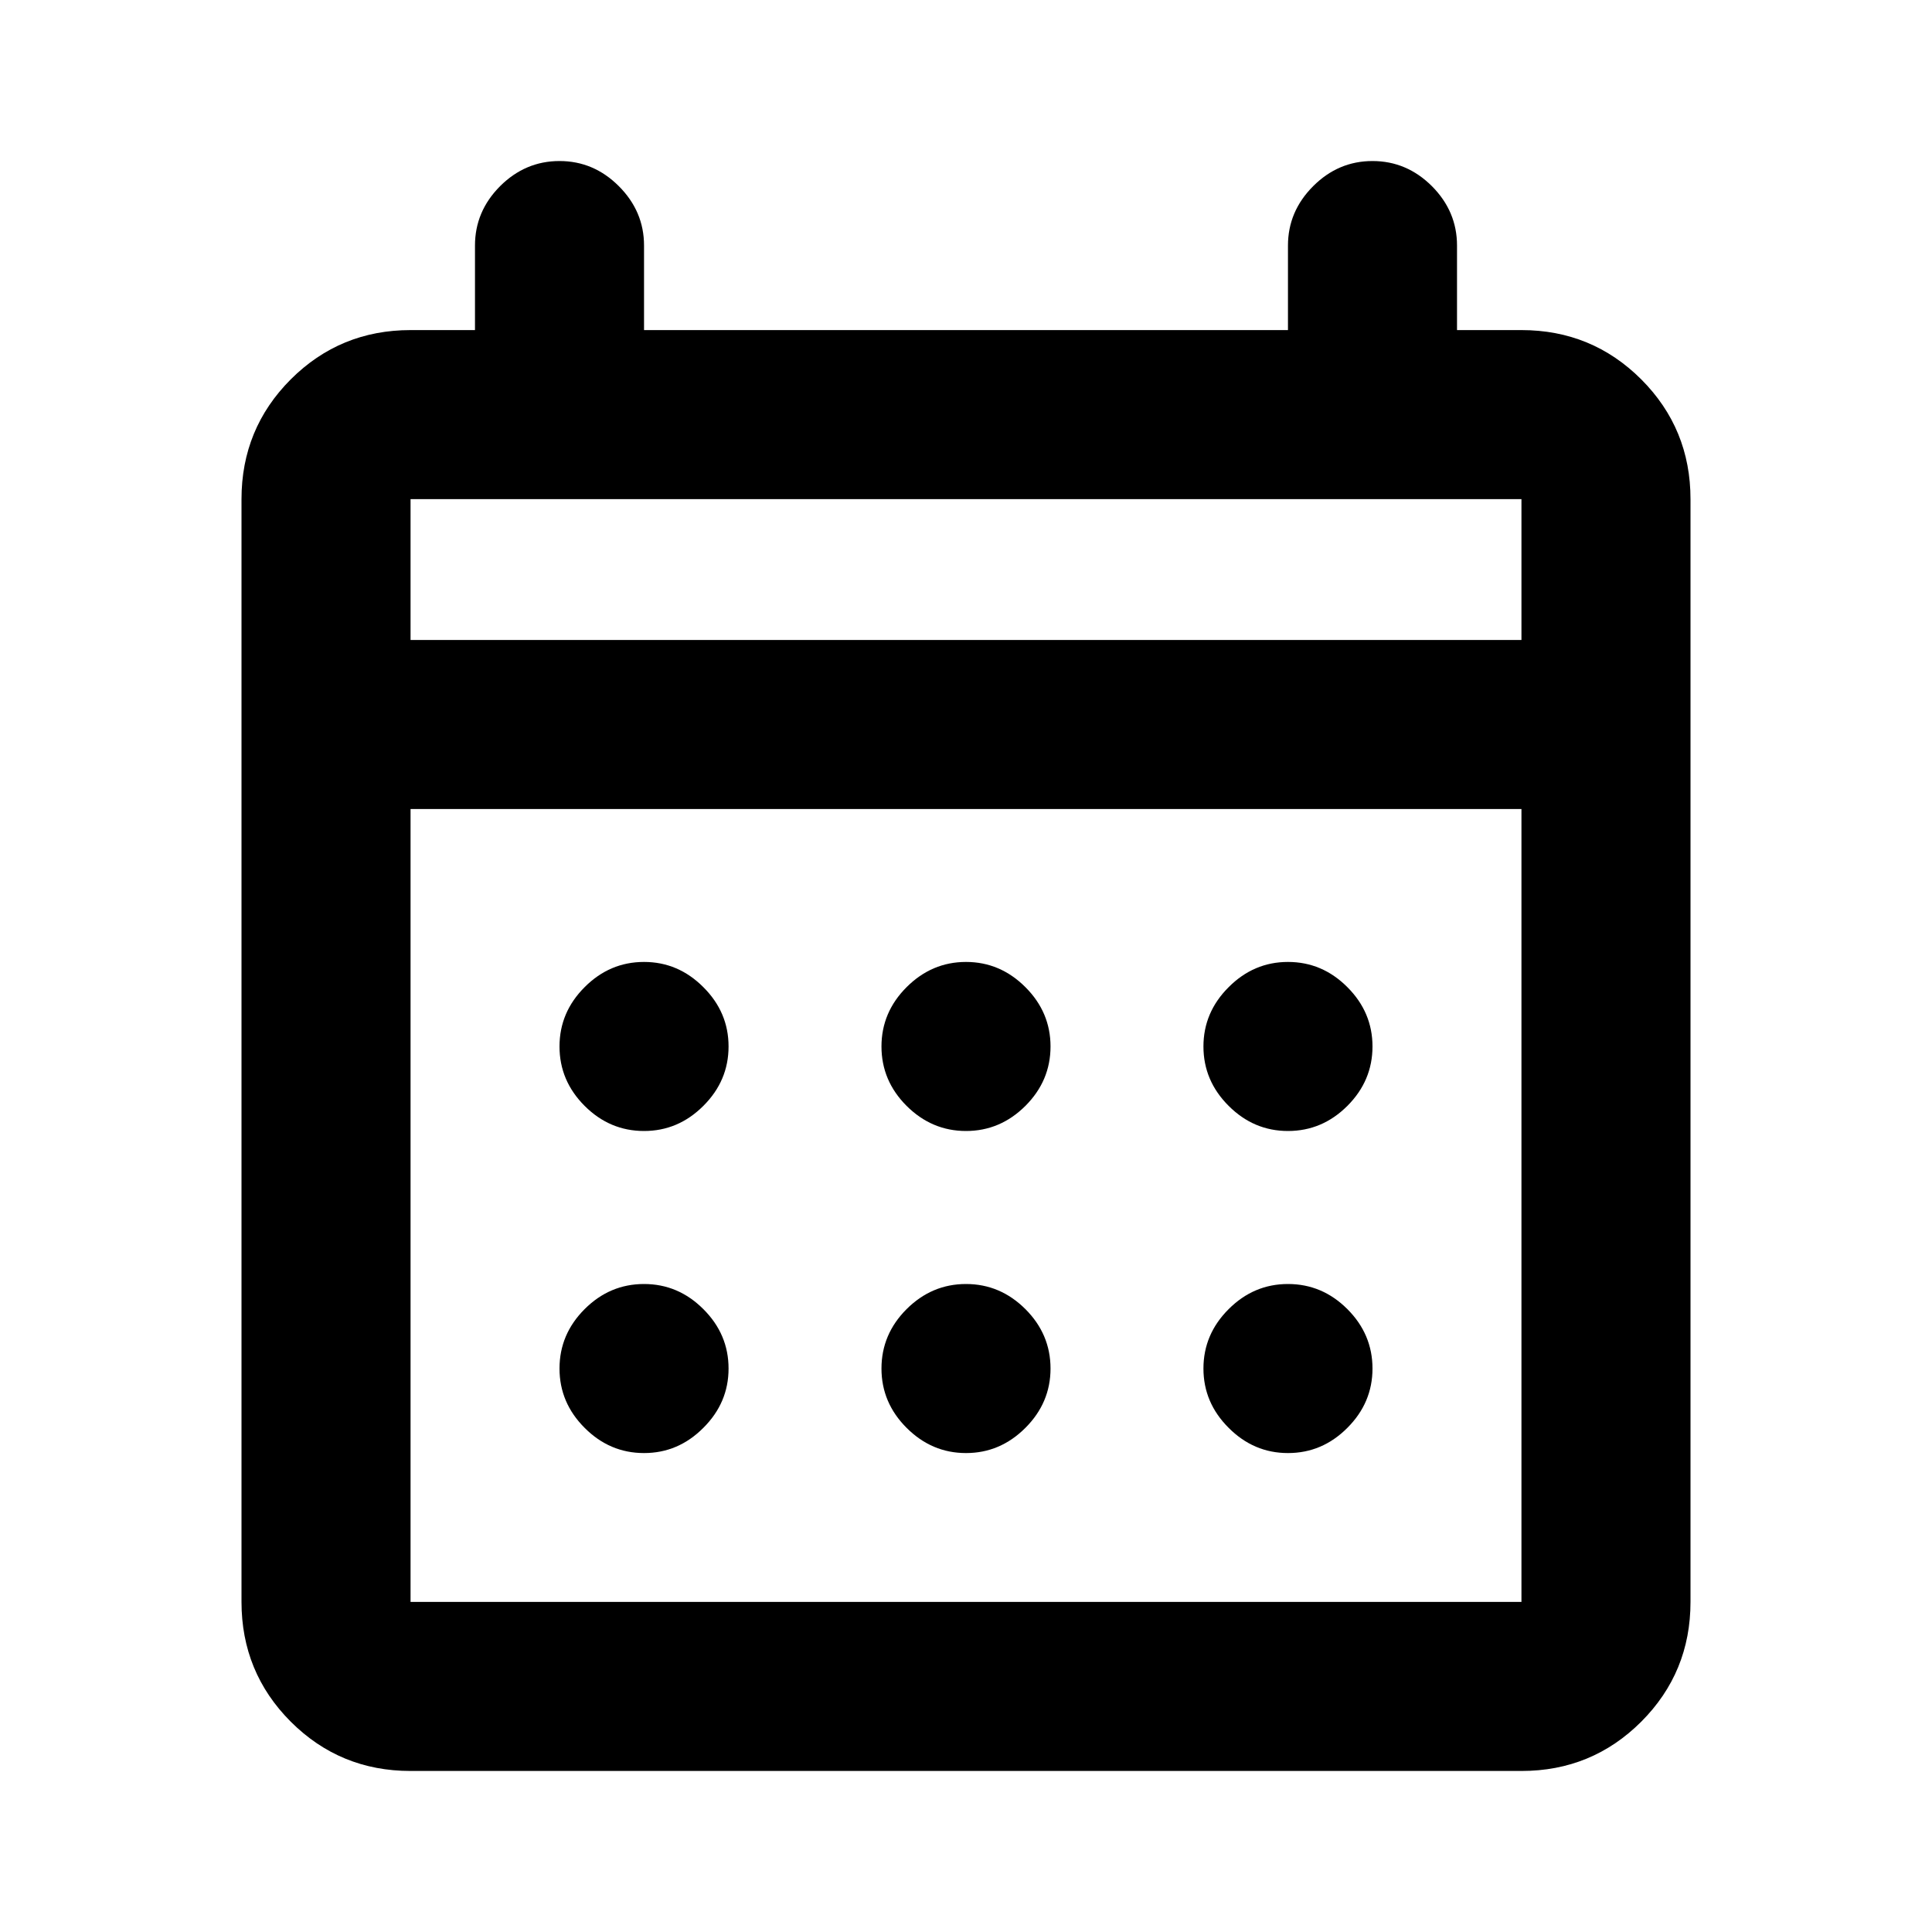
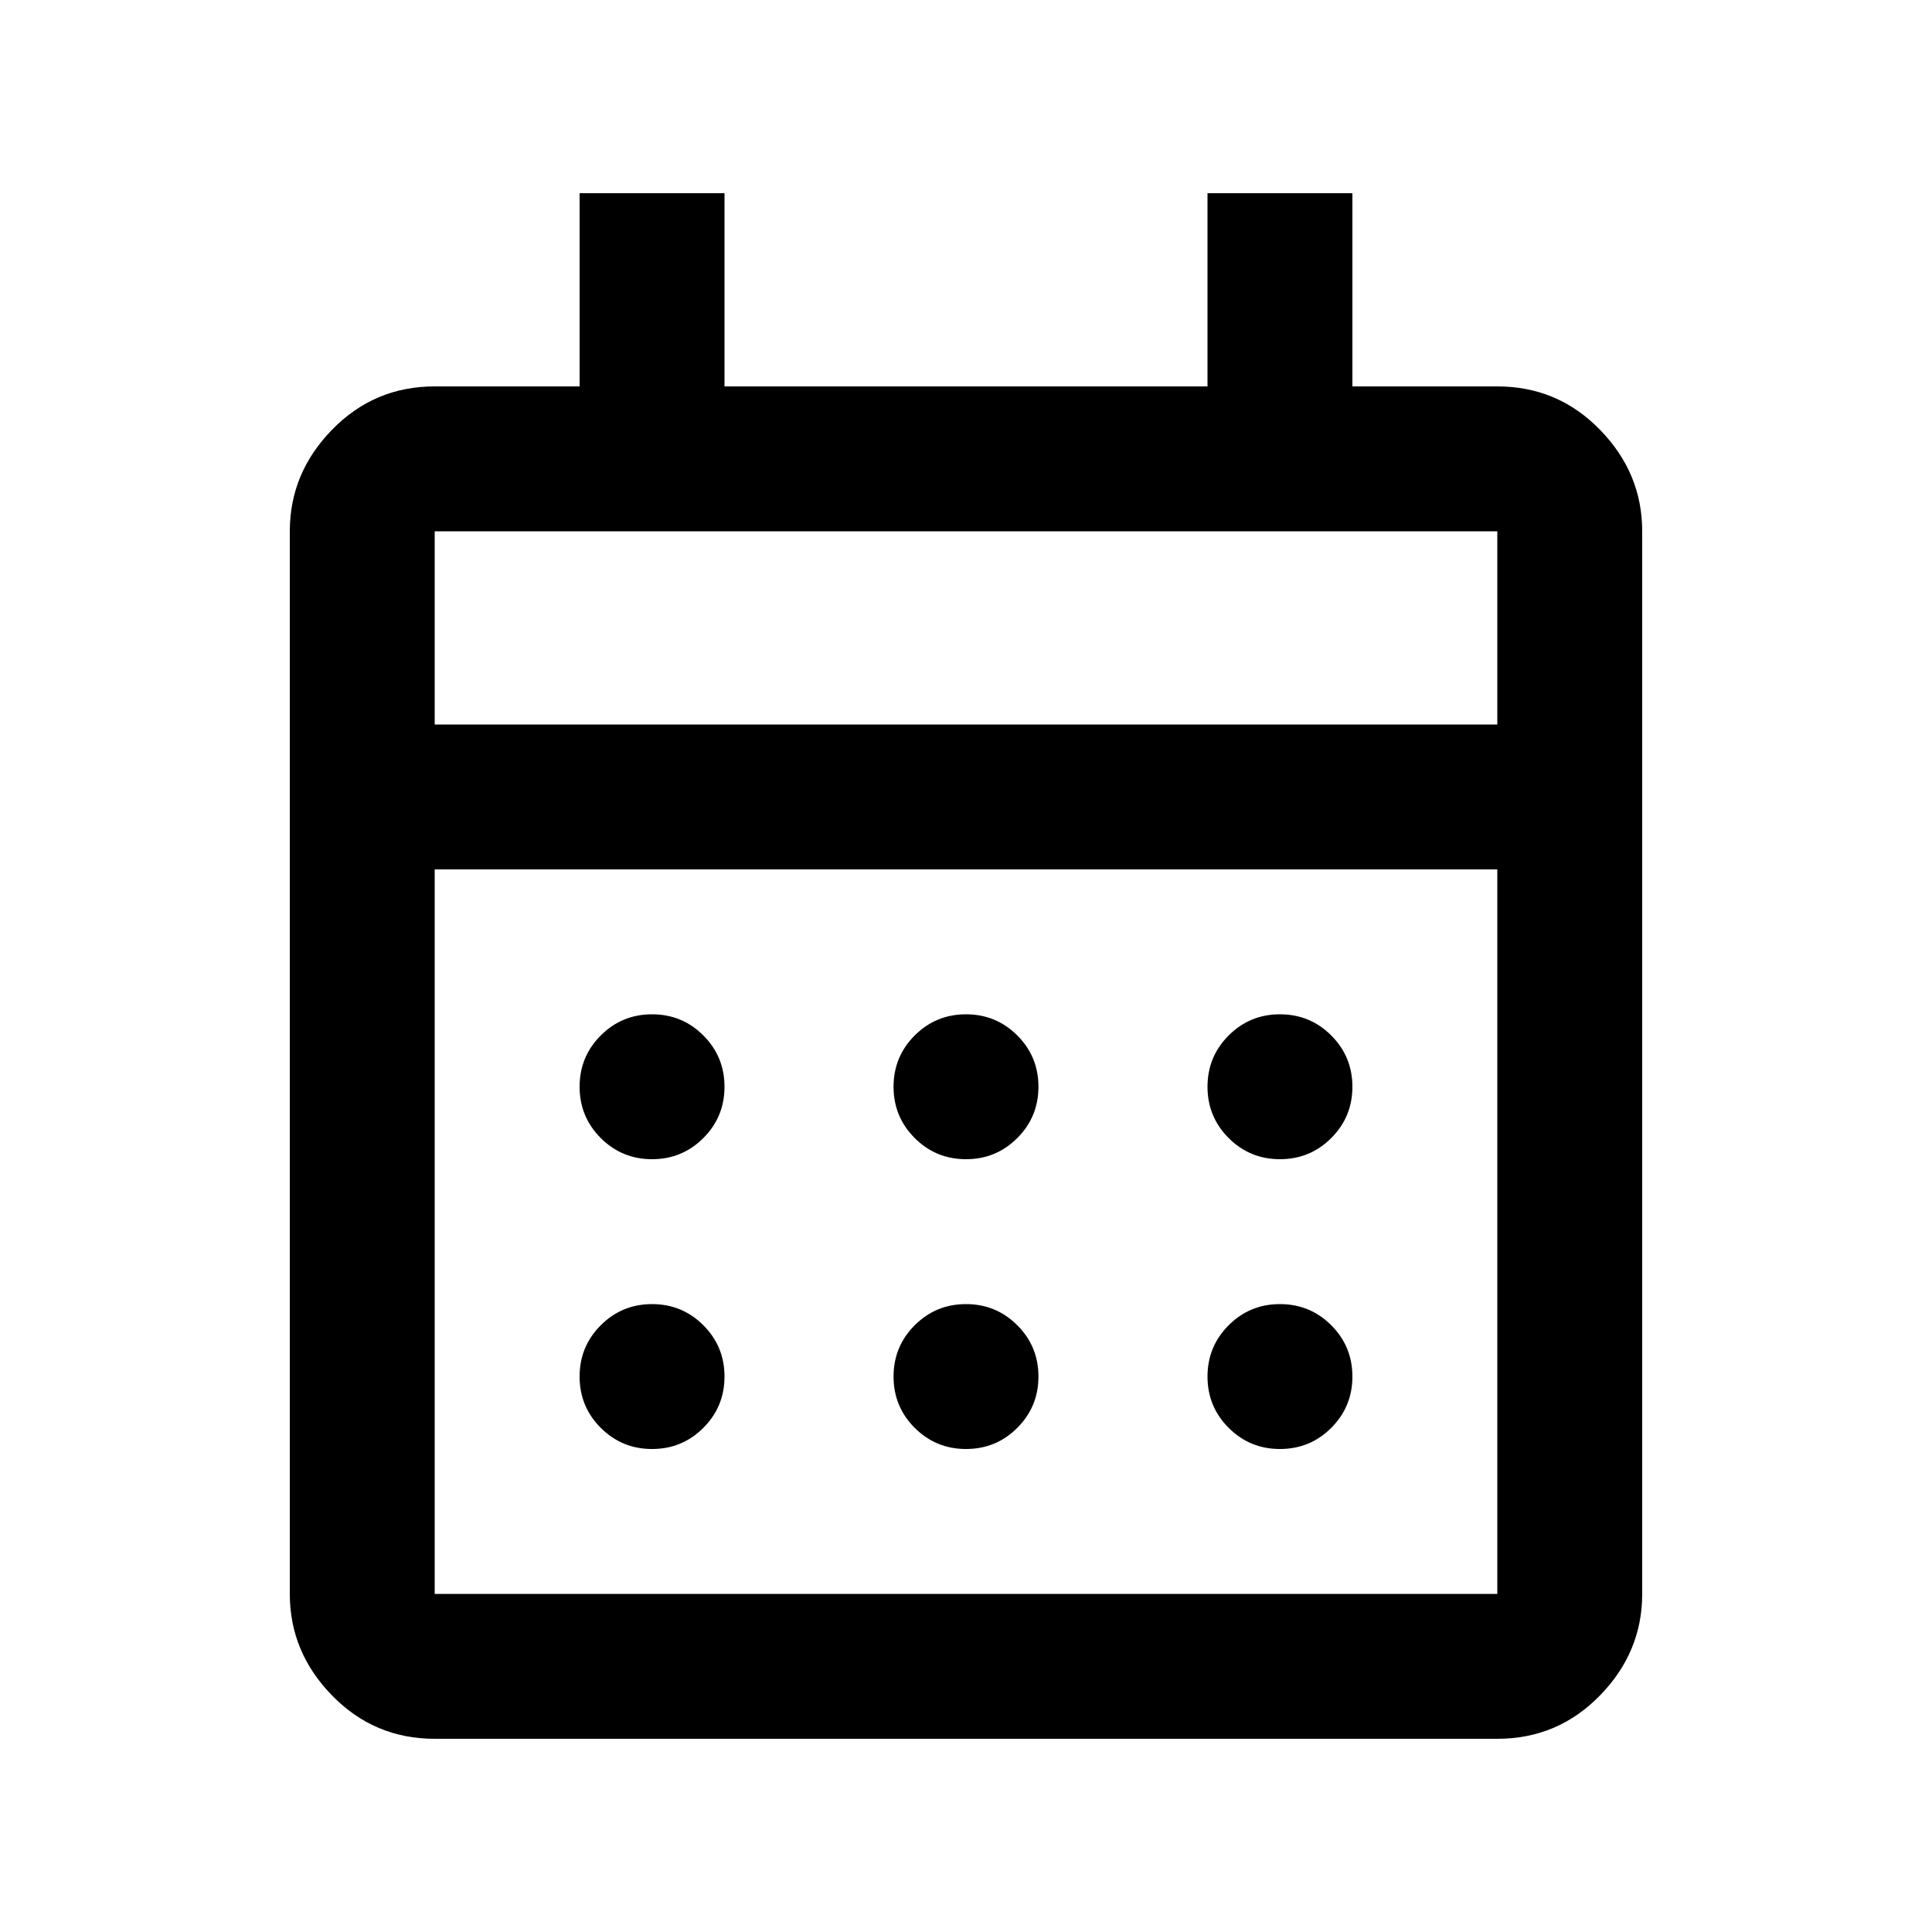
<svg xmlns="http://www.w3.org/2000/svg" height="20" width="20">
-   <path d="M10 11.708q-.354 0-.615-.26-.26-.26-.26-.615 0-.354.26-.614.261-.261.615-.261t.615.261q.26.26.26.614 0 .355-.26.615-.261.26-.615.26Zm-3.333 0q-.355 0-.615-.26t-.26-.615q0-.354.26-.614.26-.261.615-.261.354 0 .614.261.261.26.261.614 0 .355-.261.615-.26.26-.614.26Zm6.666 0q-.354 0-.614-.26-.261-.26-.261-.615 0-.354.261-.614.26-.261.614-.261.355 0 .615.261.26.26.26.614 0 .355-.26.615t-.615.26ZM10 15.042q-.354 0-.615-.261-.26-.26-.26-.614 0-.355.26-.615.261-.26.615-.26t.615.26q.26.26.26.615 0 .354-.26.614-.261.261-.615.261Zm-3.333 0q-.355 0-.615-.261-.26-.26-.26-.614 0-.355.26-.615t.615-.26q.354 0 .614.26.261.26.261.615 0 .354-.261.614-.26.261-.614.261Zm6.666 0q-.354 0-.614-.261-.261-.26-.261-.614 0-.355.261-.615.26-.26.614-.26.355 0 .615.26t.26.615q0 .354-.26.614-.26.261-.615.261ZM4.25 18.333q-.729 0-1.24-.51-.51-.511-.51-1.24V5.167q0-.729.51-1.24.511-.51 1.24-.51h.667v-.875q0-.354.26-.615.261-.26.615-.26t.614.26q.261.261.261.615v.875h6.666v-.875q0-.354.261-.615.26-.26.614-.26t.615.26q.26.261.26.615v.875h.667q.729 0 1.24.51.51.511.51 1.24v11.416q0 .729-.51 1.24-.511.51-1.24.51Zm0-1.75h11.5V8.375H4.25v8.208Zm0-9.958h11.5V5.167H4.25Zm0 0V5.167v1.458Z" />
+   <path d="M4.5 18q-.625 0-1.062-.448Q3 17.104 3 16.5v-11q0-.604.438-1.052Q3.875 4 4.5 4H6V2h1.5v2h5V2H14v2h1.5q.625 0 1.062.448Q17 4.896 17 5.5v11q0 .604-.438 1.052Q16.125 18 15.5 18Zm0-1.5h11V9h-11v7.5Zm0-9h11v-2h-11Zm0 0v-2 2ZM10 12q-.312 0-.531-.219-.219-.219-.219-.531 0-.312.219-.531.219-.219.531-.219.312 0 .531.219.219.219.219.531 0 .312-.219.531Q10.312 12 10 12Zm-3.25 0q-.312 0-.531-.219Q6 11.562 6 11.25q0-.312.219-.531.219-.219.531-.219.312 0 .531.219.219.219.219.531 0 .312-.219.531Q7.062 12 6.75 12Zm6.5 0q-.312 0-.531-.219-.219-.219-.219-.531 0-.312.219-.531.219-.219.531-.219.312 0 .531.219.219.219.219.531 0 .312-.219.531-.219.219-.531.219ZM10 15q-.312 0-.531-.219-.219-.219-.219-.531 0-.312.219-.531.219-.219.531-.219.312 0 .531.219.219.219.219.531 0 .312-.219.531Q10.312 15 10 15Zm-3.25 0q-.312 0-.531-.219Q6 14.562 6 14.25q0-.312.219-.531.219-.219.531-.219.312 0 .531.219.219.219.219.531 0 .312-.219.531Q7.062 15 6.75 15Zm6.5 0q-.312 0-.531-.219-.219-.219-.219-.531 0-.312.219-.531.219-.219.531-.219.312 0 .531.219.219.219.219.531 0 .312-.219.531-.219.219-.531.219Z" />
</svg>
